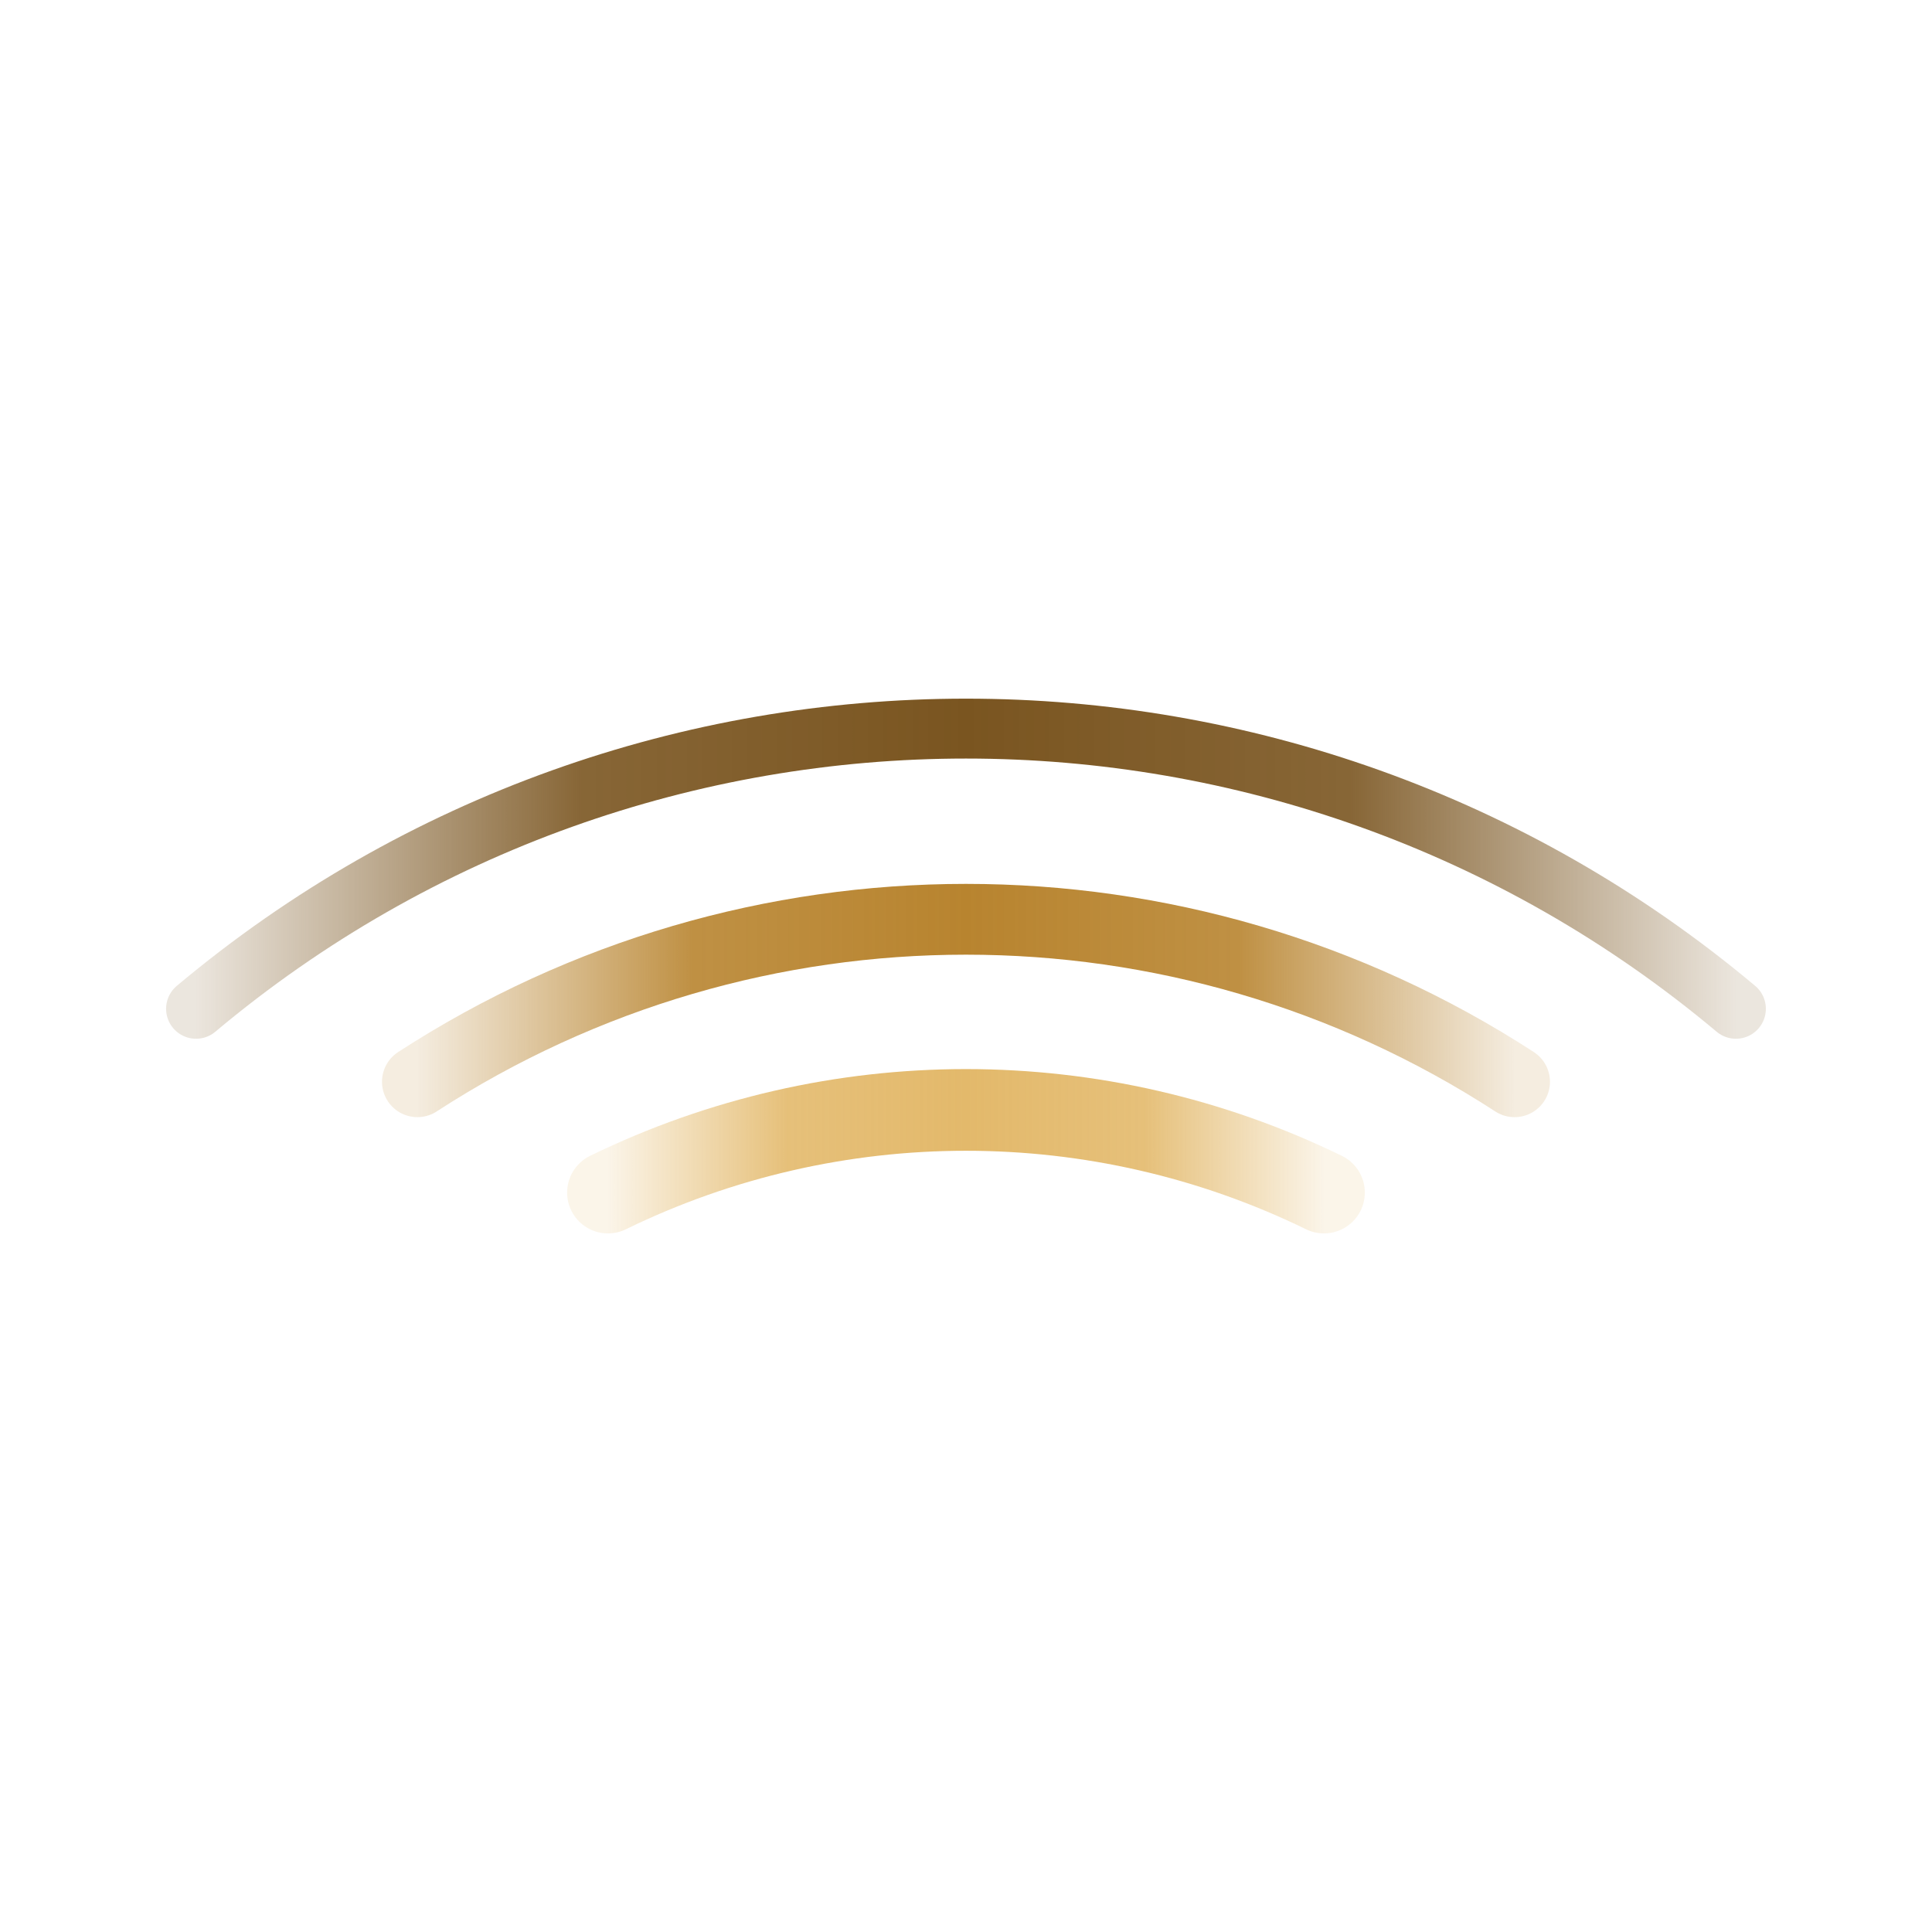
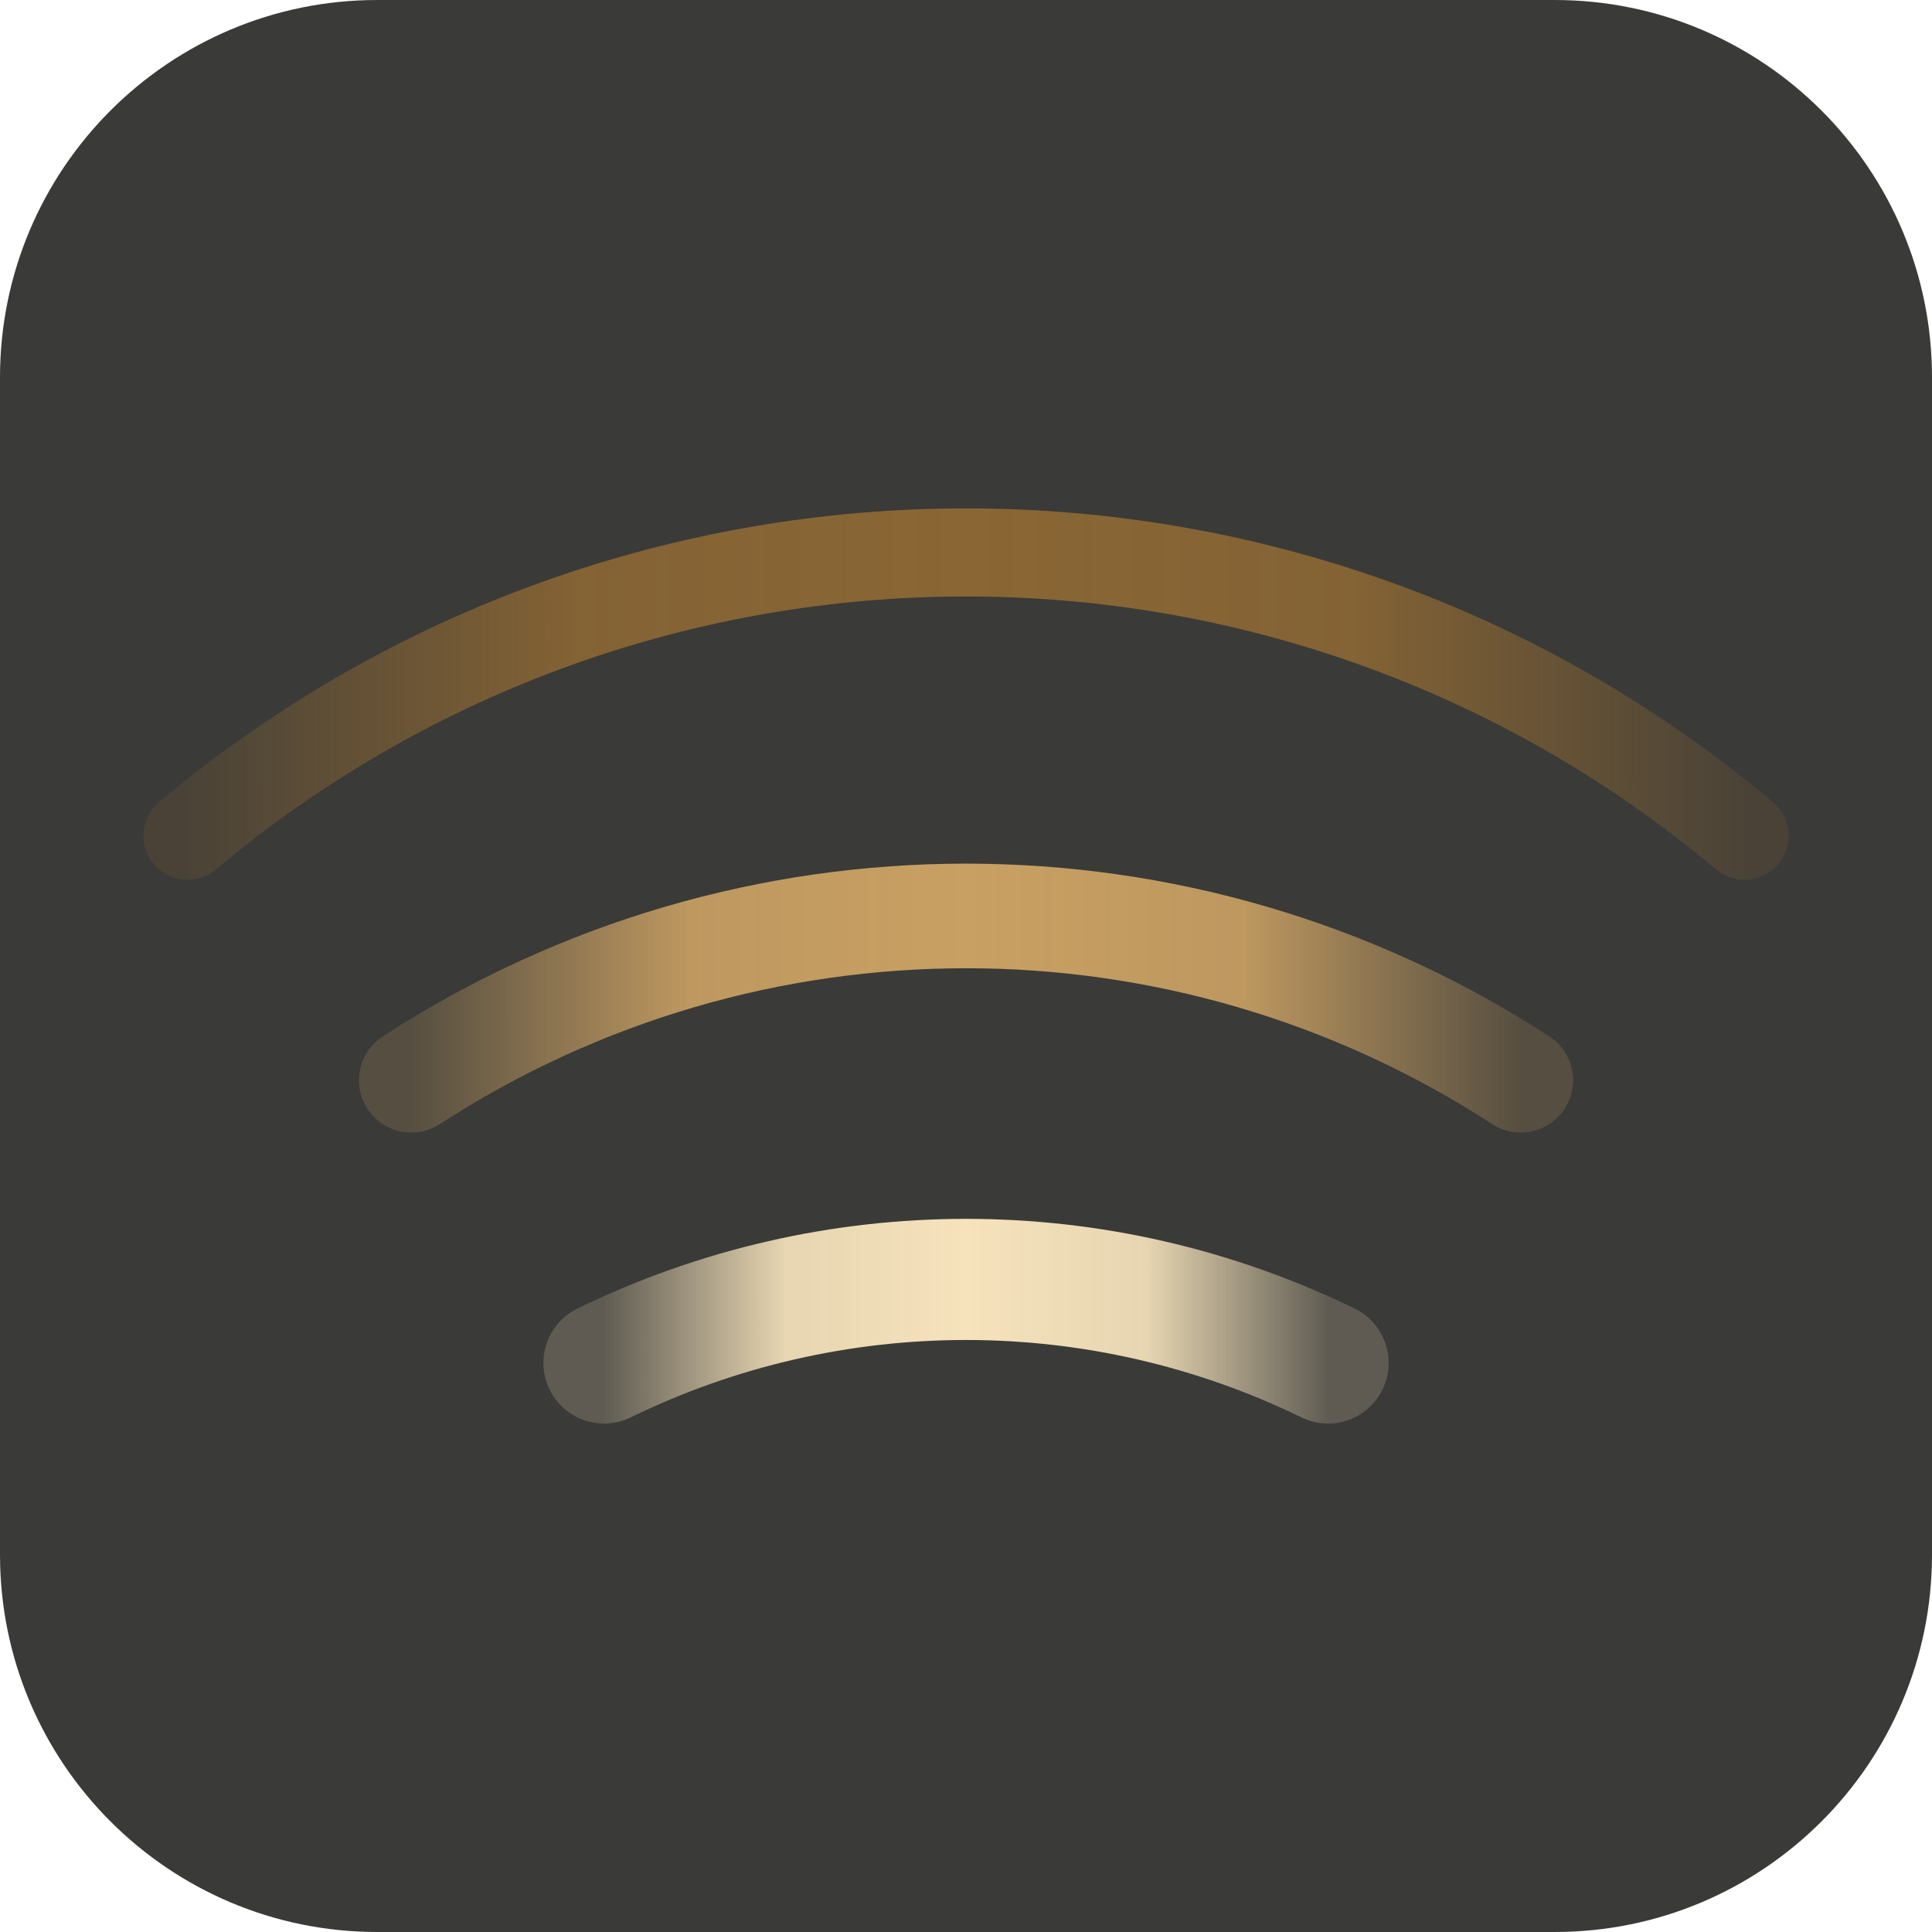
<svg xmlns="http://www.w3.org/2000/svg" viewBox="0 0 512 512" width="512" height="512" role="img" aria-label="The Dust Whisperers">
  <defs>
-     <linearGradient id="u0" gradientUnits="userSpaceOnUse" x1="124.5" y1="0" x2="387.5" y2="0">
-       <stop offset="0" stop-color="#E3B96B" stop-opacity="0.15" />
-       <stop offset=".25" stop-color="#E3B96B" stop-opacity=".9" />
-       <stop offset=".5" stop-color="#E3B96B" stop-opacity="1" />
-       <stop offset=".75" stop-color="#E3B96B" stop-opacity=".9" />
-       <stop offset="1" stop-color="#E3B96B" stop-opacity="0.15" />
+     <linearGradient id="f0" gradientUnits="userSpaceOnUse" x1="124.5" y1="0" x2="387.5" y2="0">
+       <stop offset="0" stop-color="#F6E3BC" stop-opacity="0.2" />
+       <stop offset=".25" stop-color="#F6E3BC" stop-opacity=".92" />
+       <stop offset=".5" stop-color="#F6E3BC" stop-opacity="1" />
+       <stop offset=".75" stop-color="#F6E3BC" stop-opacity=".92" />
+       <stop offset="1" stop-color="#F6E3BC" stop-opacity="0.2" />
    </linearGradient>
-     <linearGradient id="u1" gradientUnits="userSpaceOnUse" x1="54.5" y1="0" x2="457.5" y2="0">
-       <stop offset="0" stop-color="#B8842F" stop-opacity="0.15" />
-       <stop offset=".25" stop-color="#B8842F" stop-opacity=".9" />
-       <stop offset=".5" stop-color="#B8842F" stop-opacity="1" />
-       <stop offset=".75" stop-color="#B8842F" stop-opacity=".9" />
-       <stop offset="1" stop-color="#B8842F" stop-opacity="0.15" />
+     <linearGradient id="f1" gradientUnits="userSpaceOnUse" x1="54.5" y1="0" x2="457.5" y2="0">
+       <stop offset="0" stop-color="#C9A063" stop-opacity="0.2" />
+       <stop offset=".25" stop-color="#C9A063" stop-opacity=".92" />
+       <stop offset=".5" stop-color="#C9A063" stop-opacity="1" />
+       <stop offset=".75" stop-color="#C9A063" stop-opacity=".92" />
+       <stop offset="1" stop-color="#C9A063" stop-opacity="0.2" />
    </linearGradient>
-     <linearGradient id="u2" gradientUnits="userSpaceOnUse" x1="-26.8" y1="0" x2="538.8" y2="0">
-       <stop offset="0" stop-color="#7A5520" stop-opacity="0.15" />
-       <stop offset=".25" stop-color="#7A5520" stop-opacity=".9" />
-       <stop offset=".5" stop-color="#7A5520" stop-opacity="1" />
-       <stop offset=".75" stop-color="#7A5520" stop-opacity=".9" />
-       <stop offset="1" stop-color="#7A5520" stop-opacity="0.15" />
+     <linearGradient id="f2" gradientUnits="userSpaceOnUse" x1="-26.8" y1="0" x2="538.8" y2="0">
+       <stop offset="0" stop-color="#8A6634" stop-opacity="0.2" />
+       <stop offset=".25" stop-color="#8A6634" stop-opacity=".92" />
+       <stop offset=".5" stop-color="#8A6634" stop-opacity="1" />
+       <stop offset=".75" stop-color="#8A6634" stop-opacity=".92" />
+       <stop offset="1" stop-color="#8A6634" stop-opacity="0.2" />
    </linearGradient>
  </defs>
-   <g transform="translate(71.29 135.38) scale(0.7215)">
-     <path d="M 124.5 250.4 A 300 300 0 0 1 387.5 250.4" fill="none" stroke="url(#u0)" stroke-width="30" stroke-linecap="round" />
-     <path d="M 54.5 209.7 A 370 370 0 0 1 457.5 209.7" fill="none" stroke="url(#u1)" stroke-width="26" stroke-linecap="round" />
-     <path d="M -26.8 182.9 A 440 440 0 0 1 538.8 182.9" fill="none" stroke="url(#u2)" stroke-width="22" stroke-linecap="round" />
+   <rect width="512" height="512" rx="100" fill="#3A3A38" />
+   <g transform="translate(69.23 133.28) scale(0.7296)">
+     <path d="M 124.5 312.4 A 300 300 0 0 1 387.5 312.4" fill="none" stroke="url(#f0)" stroke-width="44" stroke-linecap="round" />
+     <path d="M 54.5 209.7 A 370 370 0 0 1 457.5 209.7" fill="none" stroke="url(#f1)" stroke-width="38" stroke-linecap="round" />
+     <path d="M -26.8 120.9 A 440 440 0 0 1 538.8 120.9" fill="none" stroke="url(#f2)" stroke-width="32" stroke-linecap="round" />
  </g>
</svg>
